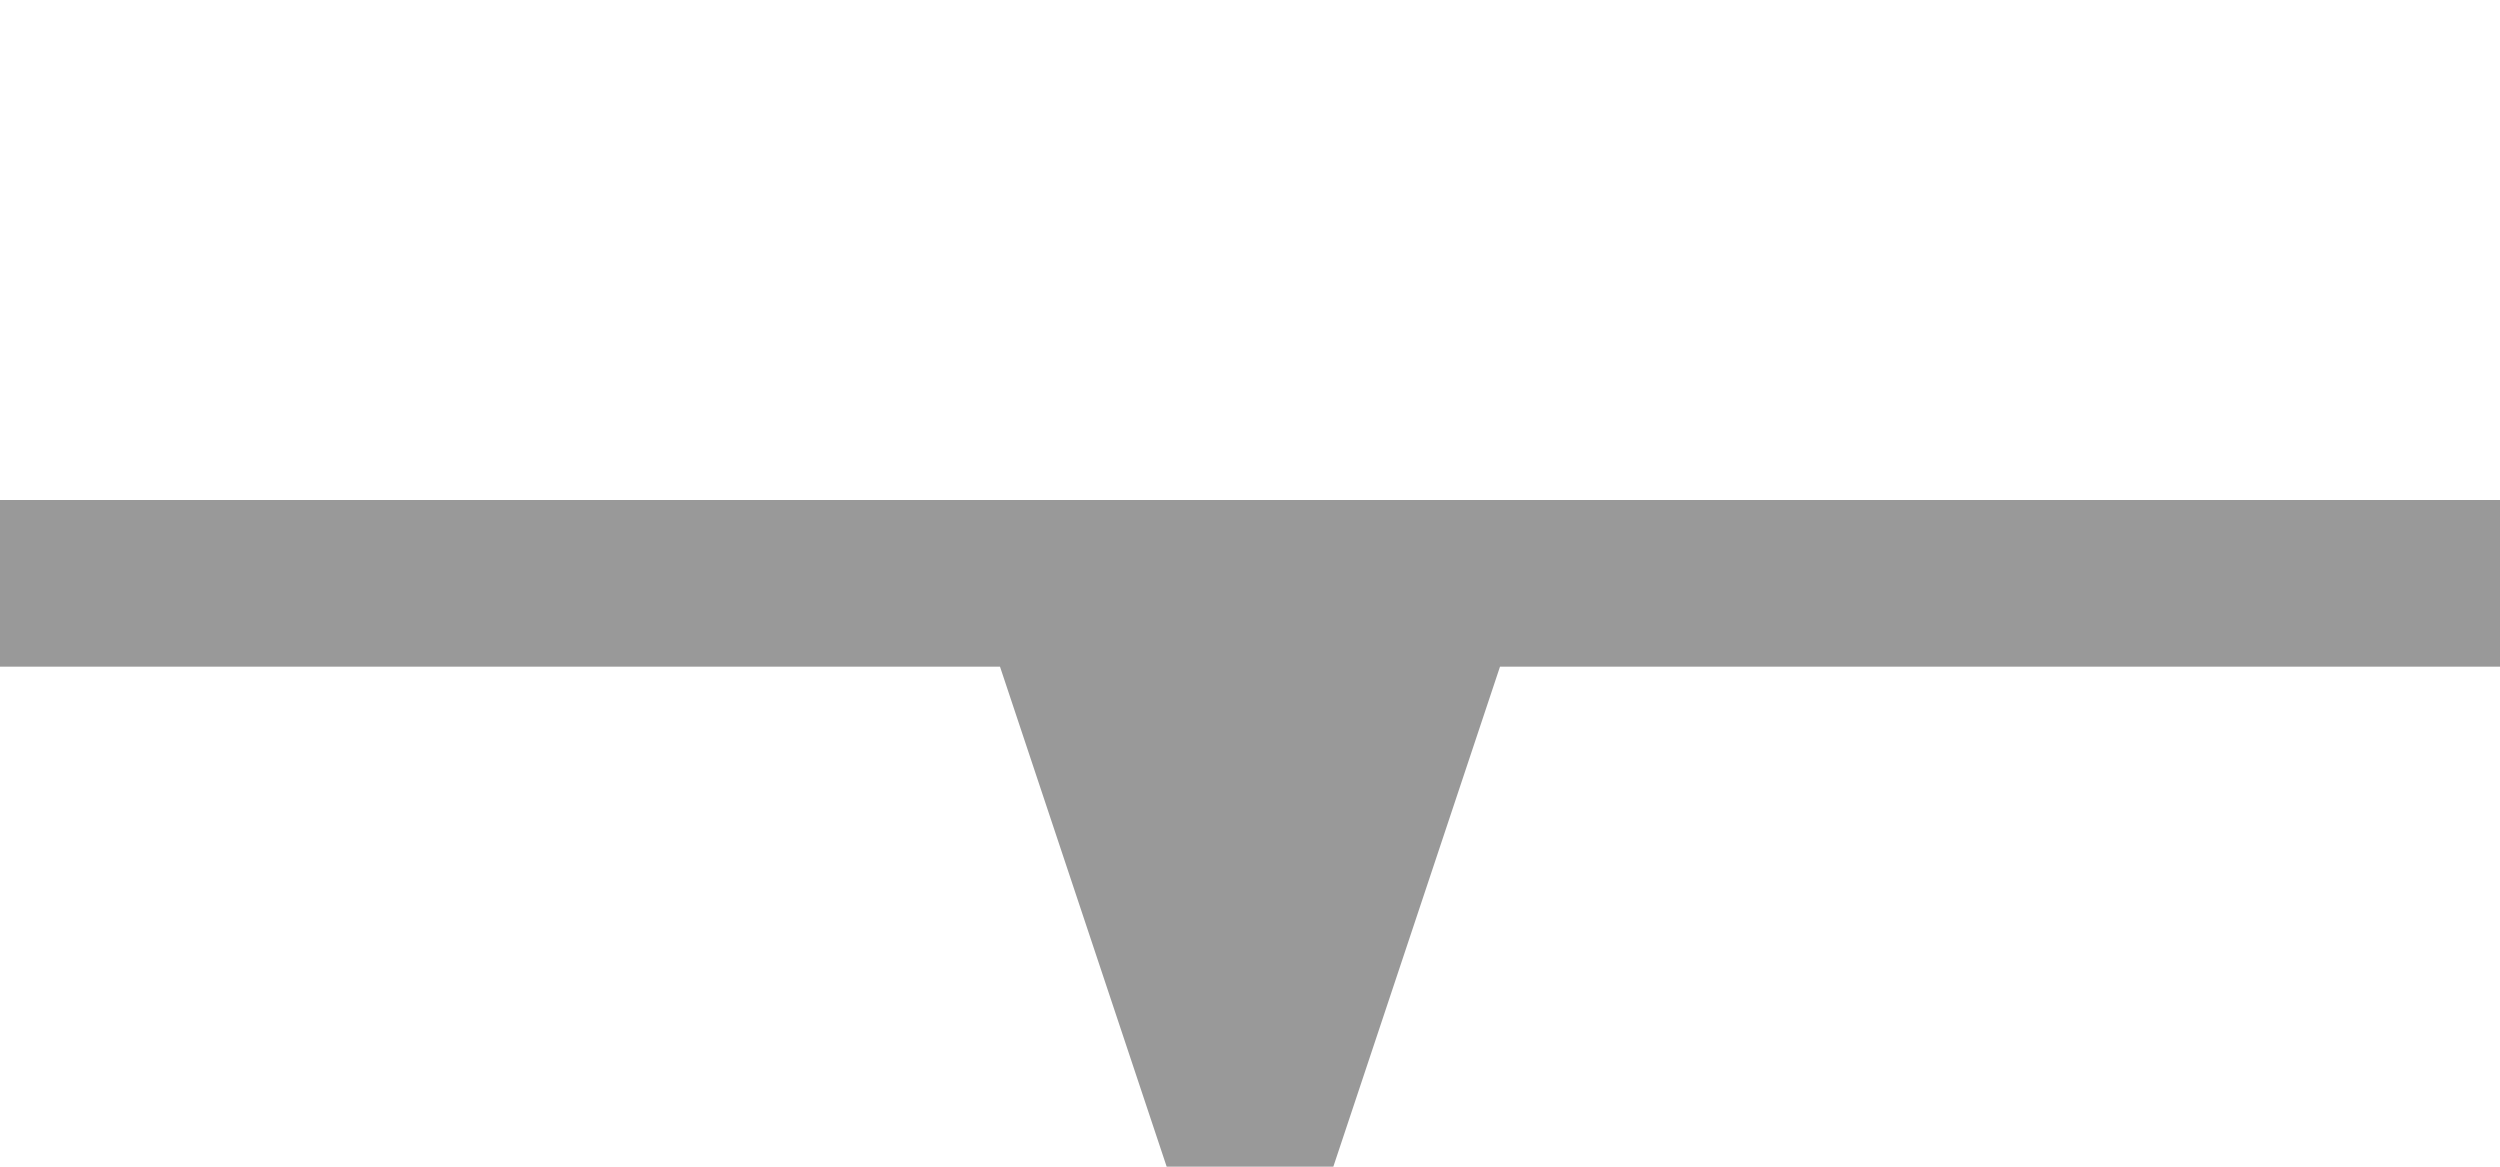
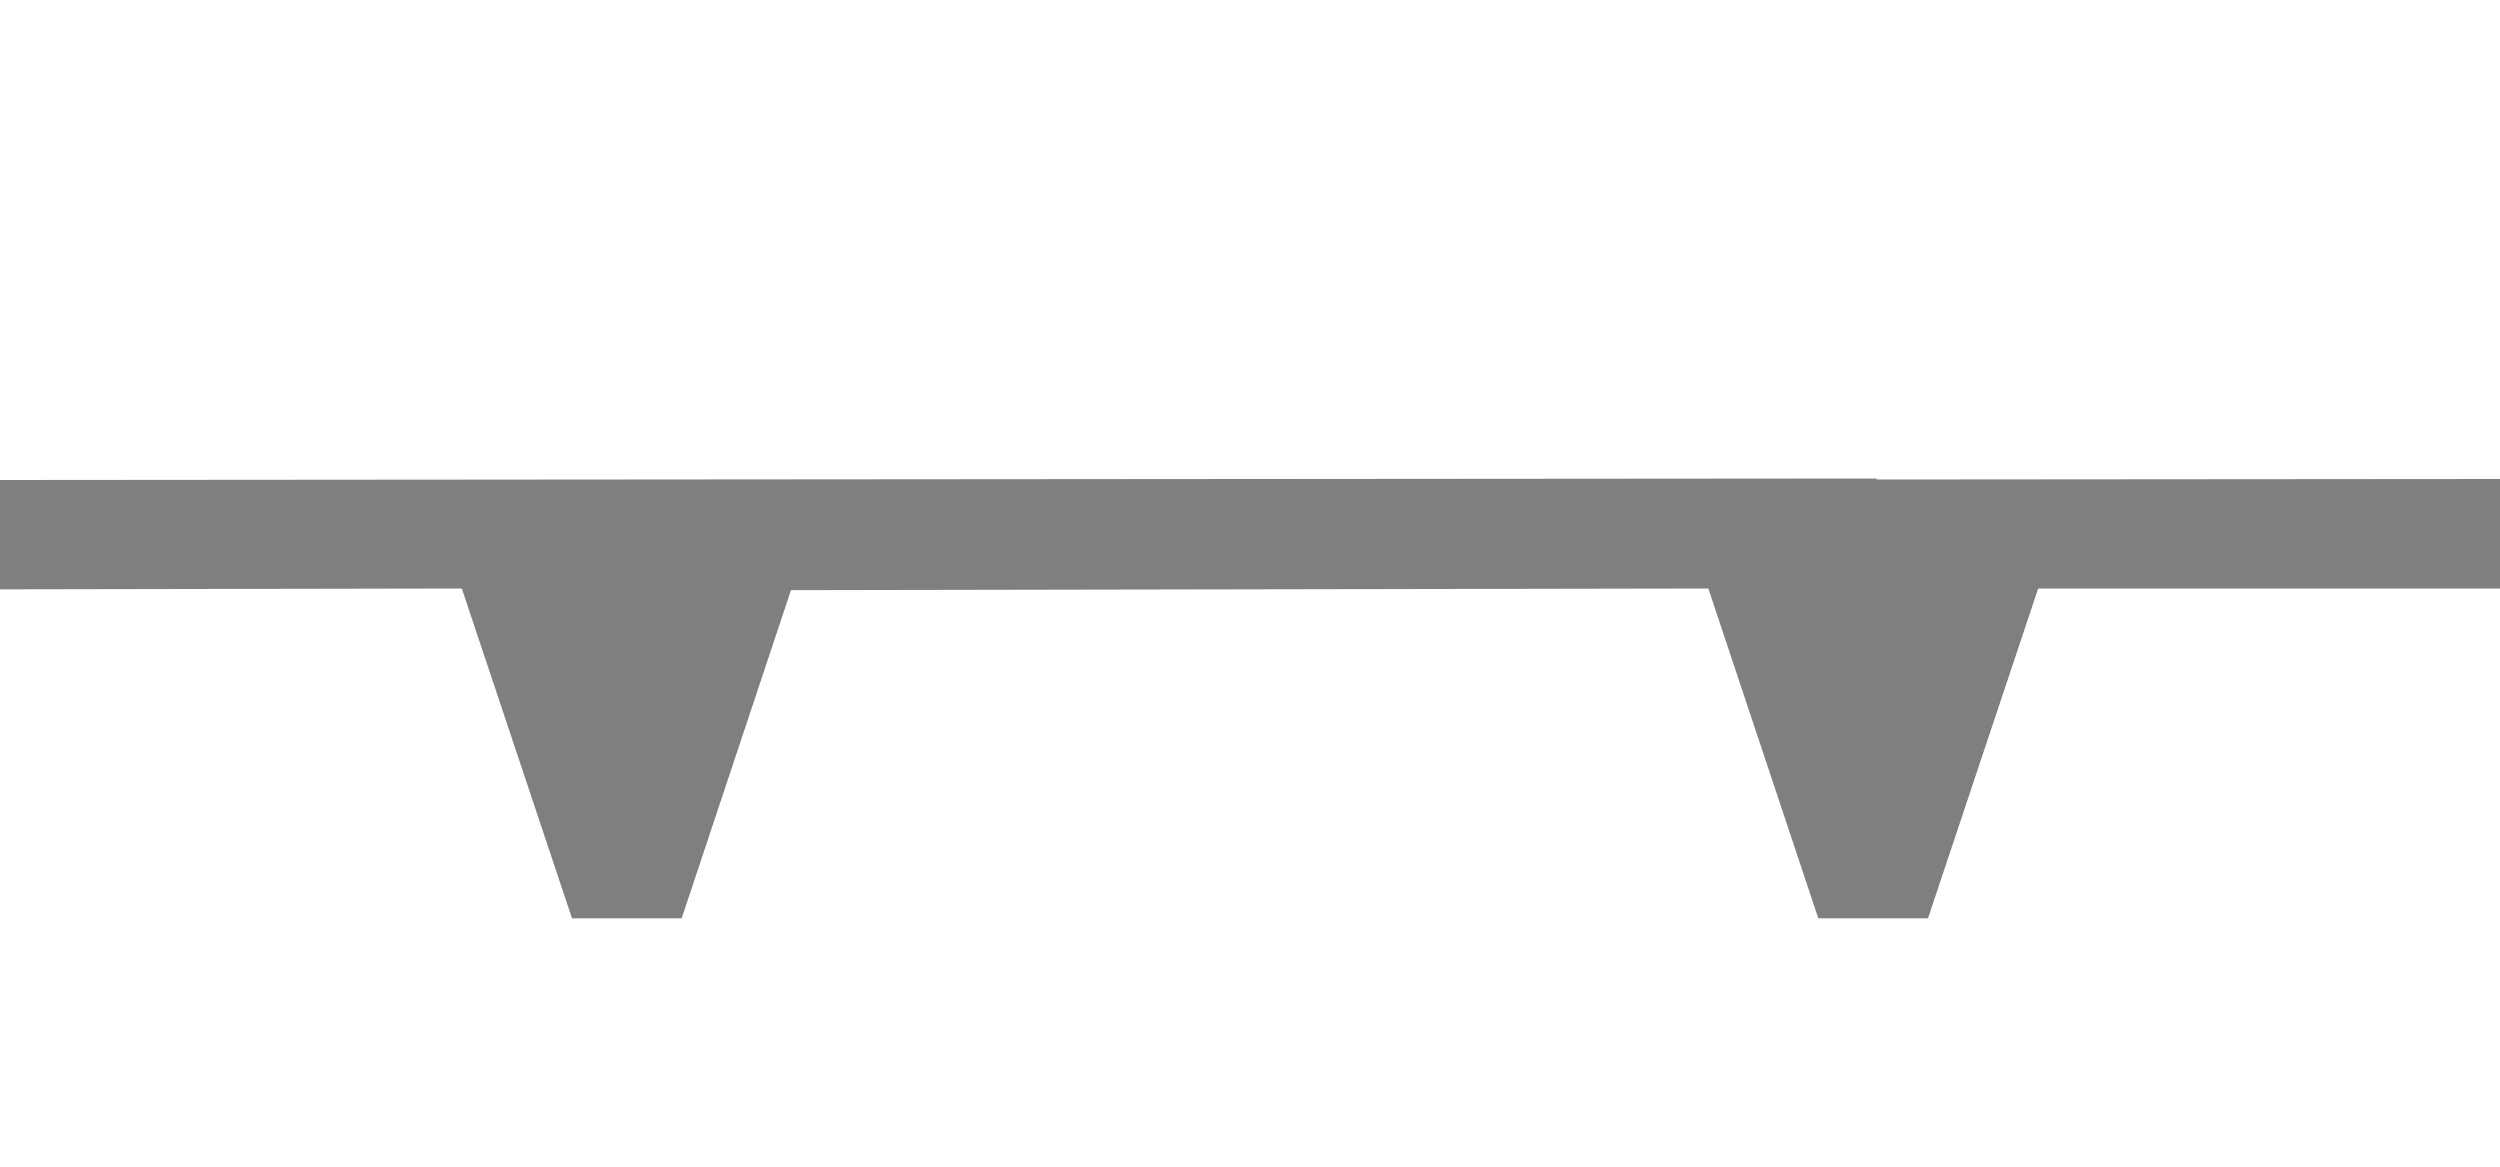
- <svg xmlns="http://www.w3.org/2000/svg" width="15" height="7" viewBox="0 0 15 7">
+ <svg xmlns="http://www.w3.org/2000/svg" width="15" height="7" viewBox="0 0 15 7" version="1.1" id="svg1">
+   <defs id="defs1" />
  <rect id="mapnik_workaround" width="15" height="7" fill="none" />
-   <path d="m0,3 v1 h6 l1,3 h1 l1,-3 h6 v-1 z" fill="#999999" />
+   <path id="path1" style="fill:#000000;fill-opacity:0.5;stroke-width:0.66" d="M 11.26 2.871 L -3.74 2.883 L -3.74 3.543 L 2.771 3.531 L 3.432 5.51 L 4.09 5.51 L 4.746 3.541 L 10.25 3.531 L 10.91 5.51 L 11.568 5.51 L 12.229 3.531 L 18.74 3.531 L 18.74 2.871 L 11.26 2.877 L 11.26 2.871 z " />
</svg>
